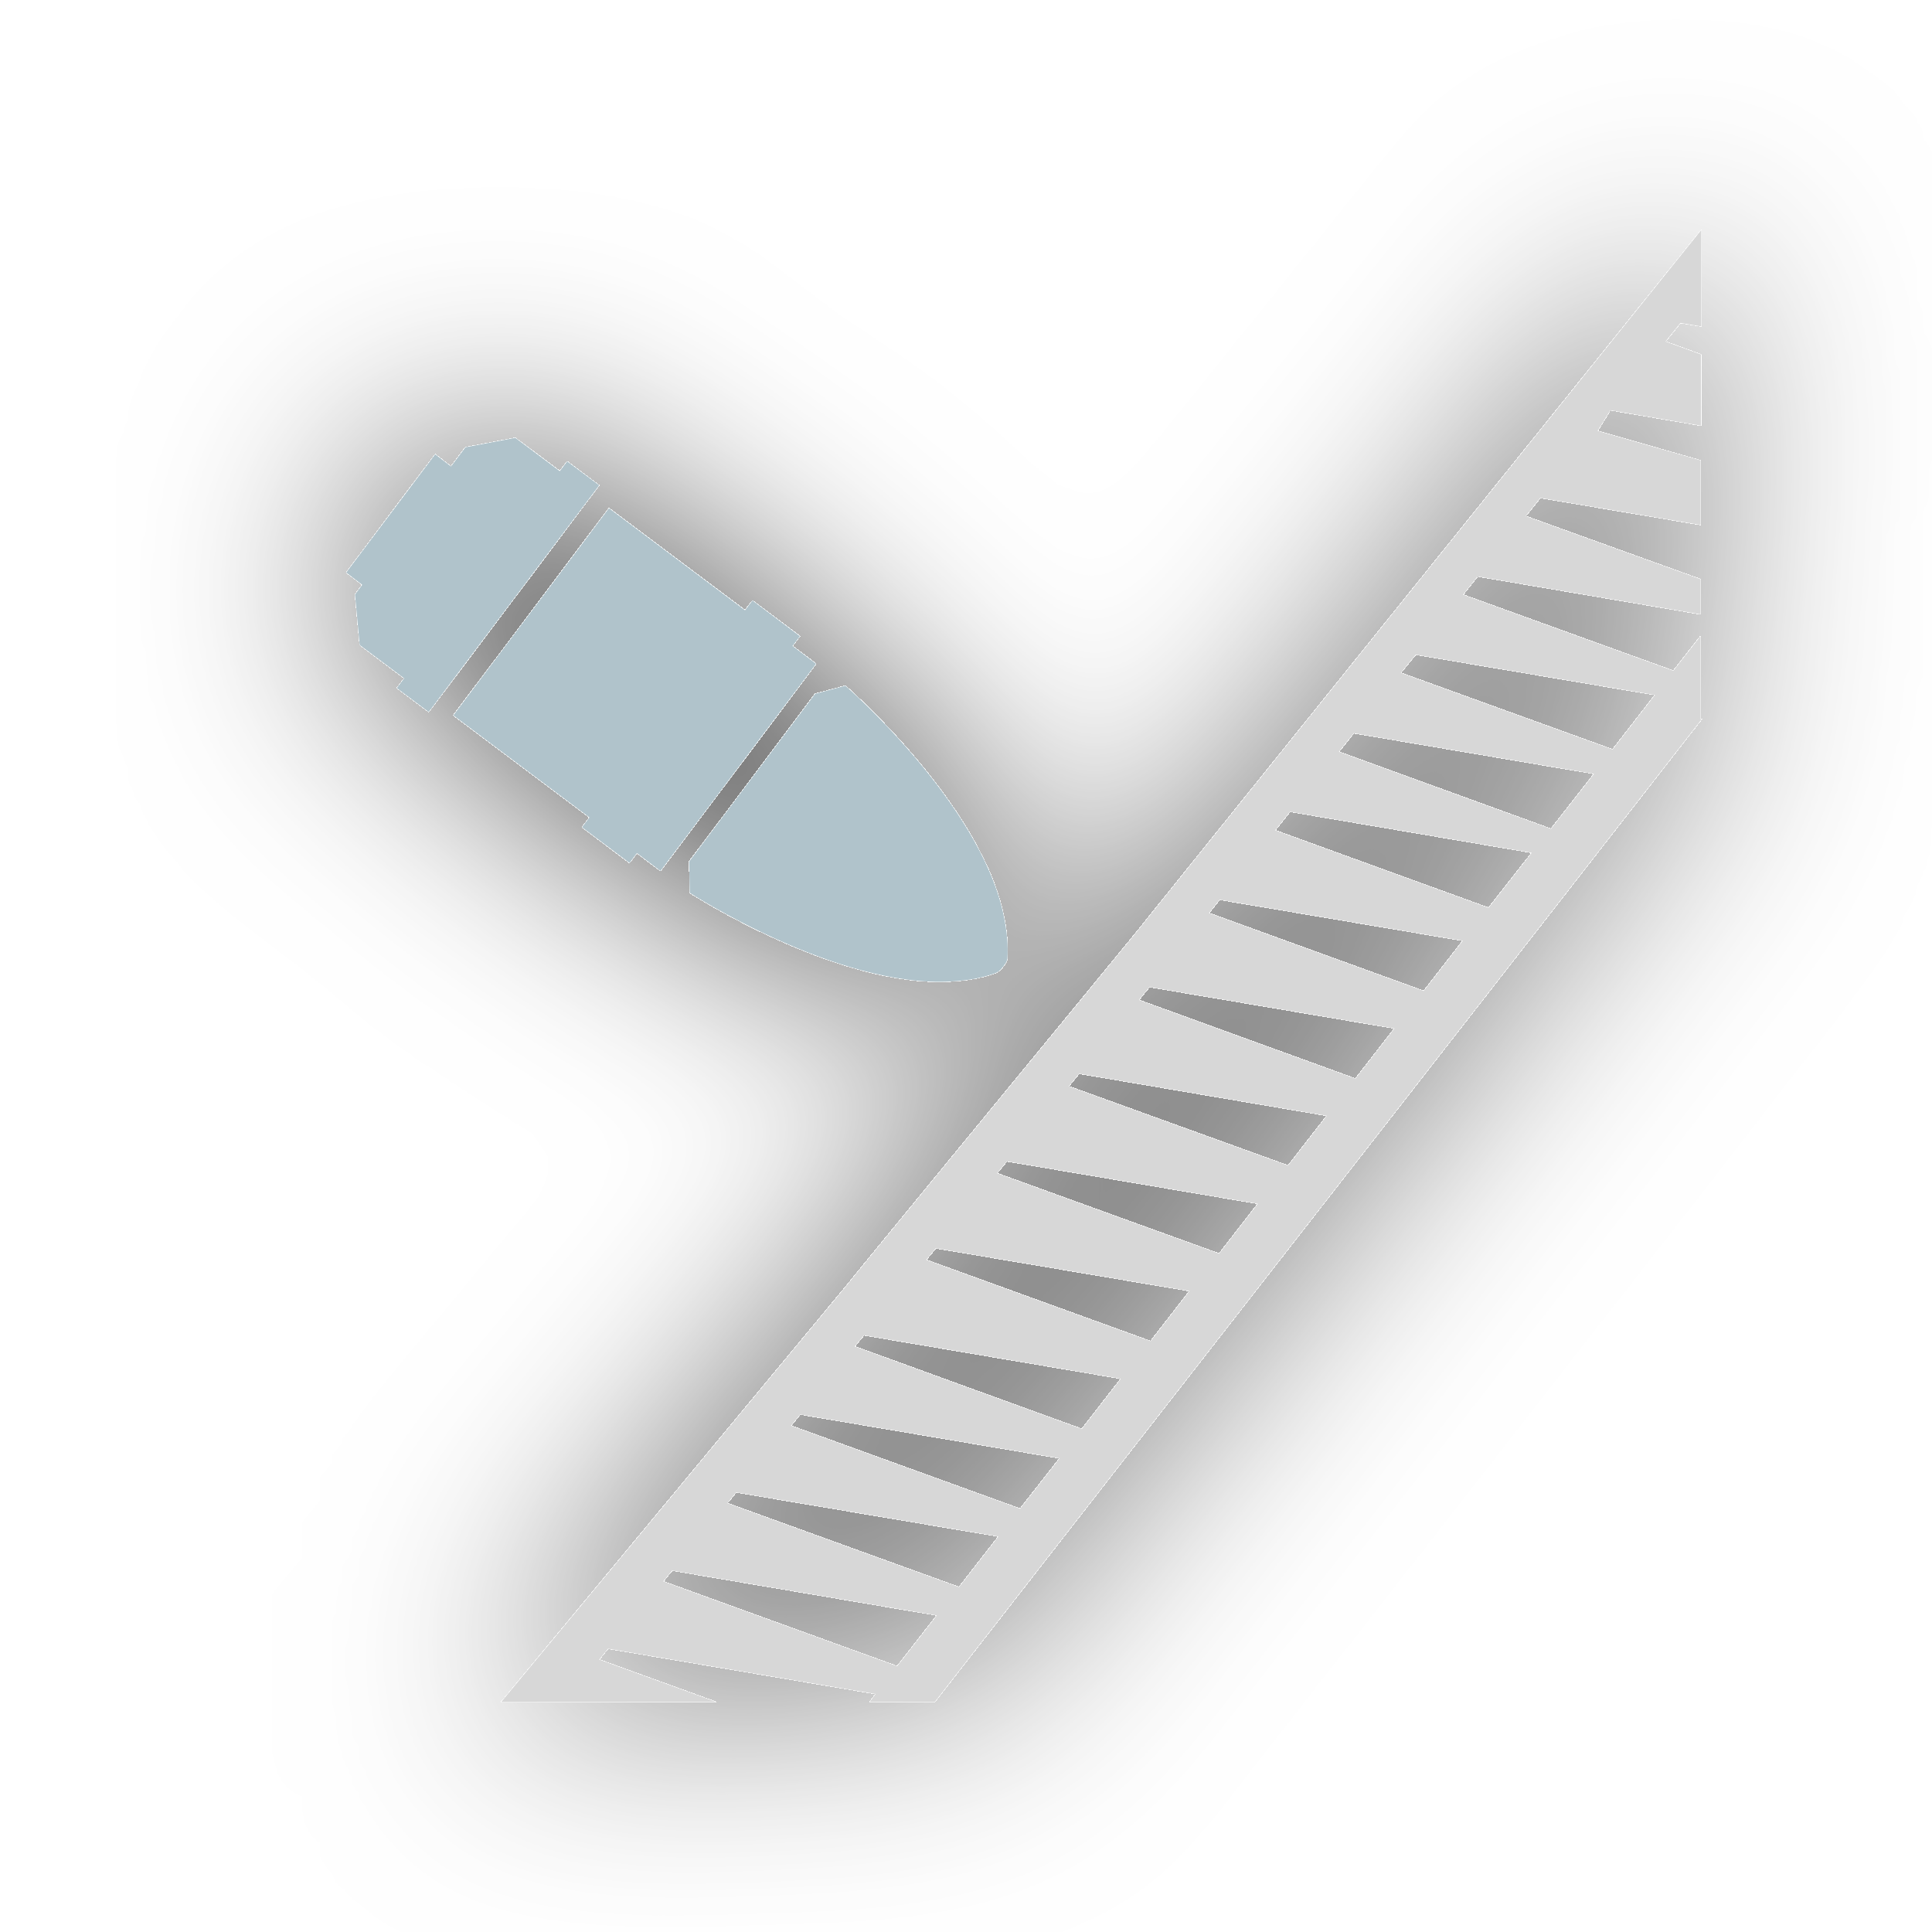
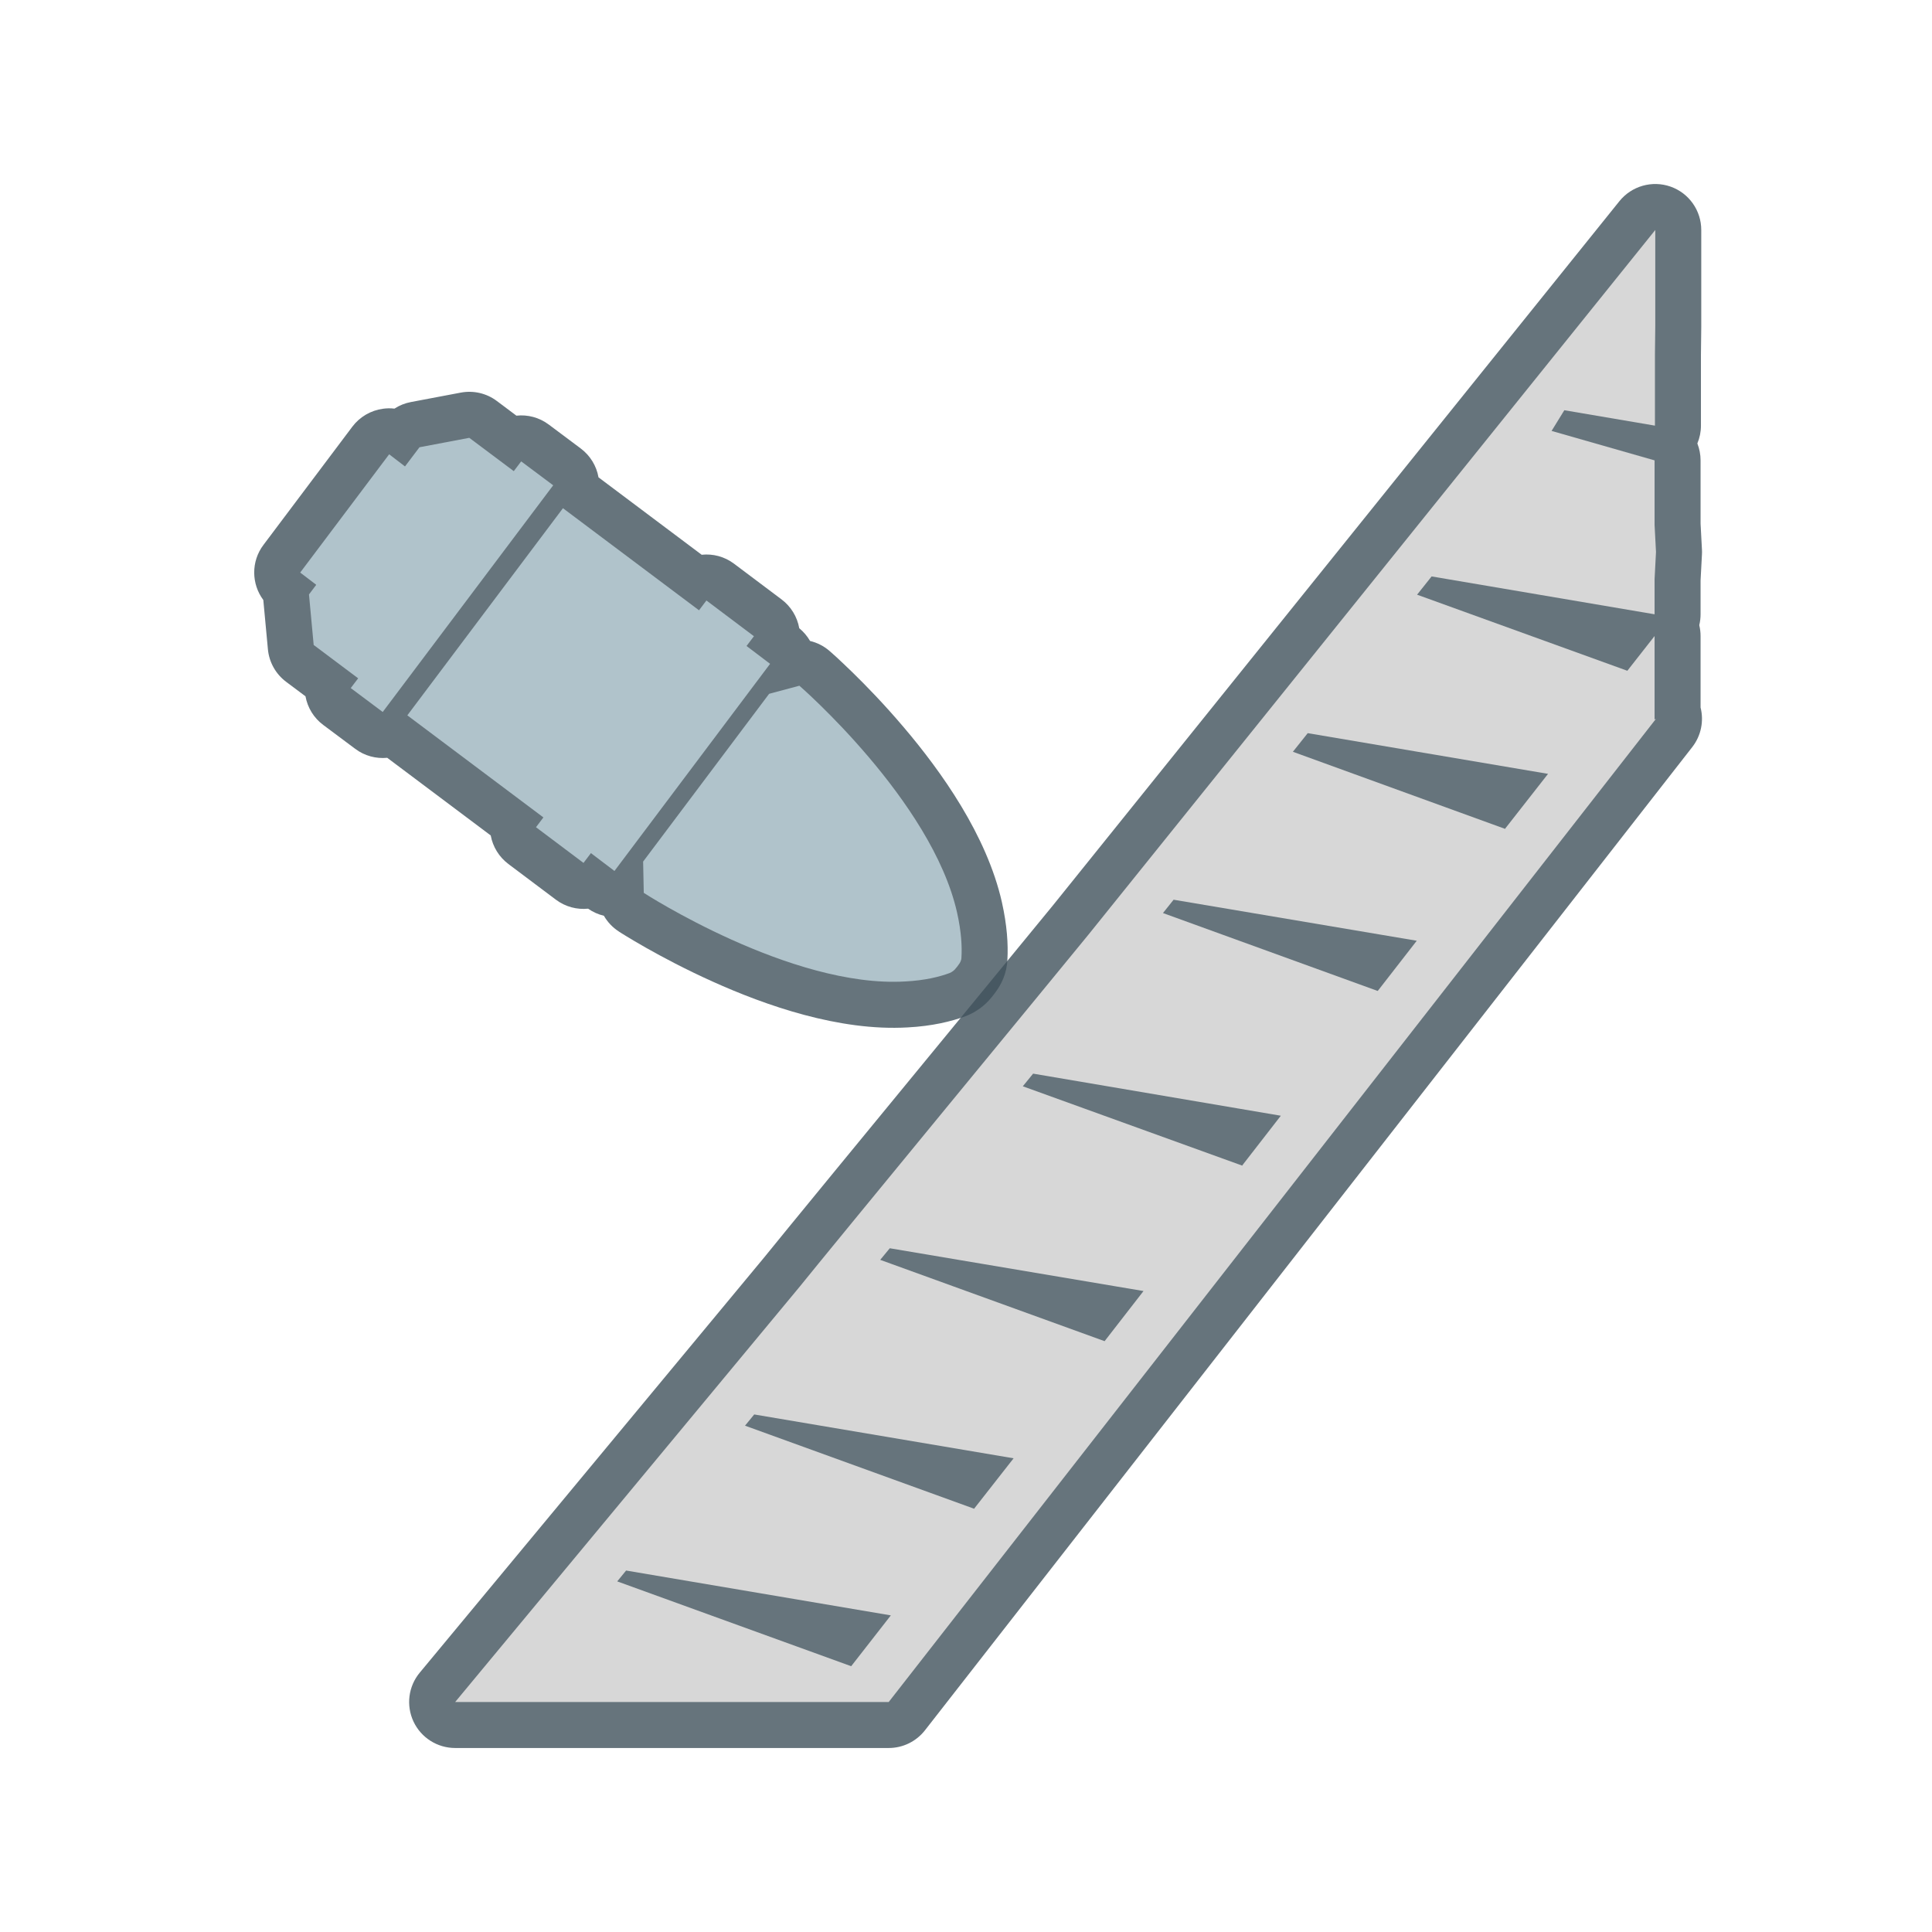
<svg xmlns="http://www.w3.org/2000/svg" width="42" height="42" viewBox="0 0 42 42" fill="none">
-   <g filter="url(#filter0_d_763_6364)">
-     <path fill-rule="evenodd" clip-rule="evenodd" d="M22.181 32.792L23.035 31.702L17.396 30.749L17.196 30.993L22.181 32.8V32.792ZM26.498 27.258L27.344 26.168L21.889 25.246L21.674 25.505L26.498 27.251V27.258ZM29.468 23.447L30.314 22.357L24.99 21.457C24.92 21.541 24.843 21.633 24.759 21.739L29.46 23.447H29.468ZM30.952 21.541L31.799 20.451L26.513 19.559L26.282 19.849L30.945 21.541H30.952ZM23.52 31.062L24.366 29.972L18.781 29.027L18.581 29.271L23.512 31.062H23.52ZM32.36 19.735L33.299 18.538L28.044 17.646L27.721 18.05L32.36 19.735ZM25.013 29.156L25.859 28.066L20.343 27.136L20.135 27.388L25.013 29.156ZM35.053 16.297L35.977 15.108L30.776 14.231L30.452 14.627L35.046 16.289L35.053 16.297ZM19.504 36.222L20.366 35.117L14.611 34.142L14.418 34.378L19.504 36.222ZM20.85 34.5L21.704 33.402L16.003 32.442L15.811 32.678L20.843 34.5H20.85ZM27.998 25.345L28.844 24.255L23.459 23.34L23.235 23.615L27.998 25.337V25.345ZM33.722 18.012L34.653 16.823L29.429 15.938L29.106 16.343L33.722 18.02V18.012ZM37 15.626L20.32 37H18.904L19.035 36.825L13.218 35.841L13.026 36.078L15.572 37H10.895L18.388 27.967C18.919 27.304 24.22 20.863 24.659 20.322L36.984 5V7.096L36.531 7.02L36.207 7.424L36.977 7.706V9.253L35.007 8.918L34.73 9.368L36.969 10.008V11.411L33.484 10.824L33.168 11.22L36.969 12.592V13.354L32.122 12.531L31.806 12.928L36.377 14.582L36.969 13.827V15.641L37 15.626Z" fill="#D7D7D7" />
-     <path fill-rule="evenodd" clip-rule="evenodd" d="M21.901 20.816C21.901 20.875 21.871 20.934 21.835 20.977C21.82 21 21.805 21.021 21.784 21.043C21.747 21.095 21.696 21.131 21.644 21.153C21.425 21.234 21.11 21.314 20.678 21.336C18.195 21.483 14.995 19.41 14.995 19.41L14.981 18.73L17.72 15.083L18.378 14.907C18.378 14.907 21.256 17.404 21.805 19.835C21.901 20.26 21.915 20.589 21.901 20.816ZM7.871 12.71L7.526 12.447L9.46 9.876L9.804 10.14L10.119 9.723L11.202 9.518L12.169 10.242L12.33 10.03L13.026 10.55L9.32 15.478L8.625 14.958L8.786 14.746L7.819 14.021L7.717 12.923L7.871 12.718V12.71ZM12.813 17.77L9.855 15.551L13.238 11.048L16.196 13.267L16.358 13.054L17.39 13.831L17.229 14.043L17.741 14.431L14.358 18.934L13.846 18.546L13.685 18.759L12.652 17.983L12.813 17.77Z" fill="#B0C3CB" />
-   </g>
-   <defs>
-     <filter id="filter0_d_763_6364" x="2.526" y="0" width="39.474" height="42" filterUnits="userSpaceOnUse" color-interpolation-filters="sRGB">
-       <feFlood flood-opacity="0" result="BackgroundImageFix" />
-       <feColorMatrix in="SourceAlpha" type="matrix" values="0 0 0 0 0 0 0 0 0 0 0 0 0 0 0 0 0 0 127 0" result="hardAlpha" />
-       <feOffset />
-       <feGaussianBlur stdDeviation="2.5" />
-       <feComposite in2="hardAlpha" operator="out" />
-       <feColorMatrix type="matrix" values="0 0 0 0 0 0 0 0 0 0 0 0 0 0 0 0 0 0 0.7 0" />
-       <feBlend mode="normal" in2="BackgroundImageFix" result="effect1_dropShadow_763_6364" />
-       <feBlend mode="normal" in="SourceGraphic" in2="effect1_dropShadow_763_6364" result="shape" />
-     </filter>
-   </defs>
+   <path fill-rule="evenodd" clip-rule="evenodd" d="M36.969 15.38C37.043 15.672 36.983 15.991 36.788 16.241L20.108 37.615C19.918 37.858 19.628 38 19.32 38H9.895C9.507 38 9.154 37.776 8.989 37.425C8.825 37.074 8.877 36.66 9.125 36.362L16.613 27.335C16.951 26.914 19.027 24.387 20.704 22.346C21.793 21.02 22.714 19.899 22.881 19.693L22.882 19.692L35.205 4.373C35.471 4.043 35.917 3.916 36.317 4.057C36.717 4.198 36.984 4.576 36.984 5V7.109L36.977 7.712V9.254C36.977 9.388 36.95 9.519 36.899 9.64C36.944 9.755 36.969 9.879 36.969 10.008V11.384L36.999 11.948C37.001 11.982 37.001 12.017 36.999 12.052L36.969 12.618V13.354C36.969 13.435 36.959 13.514 36.941 13.591C36.959 13.667 36.969 13.746 36.969 13.827V15.38Z" fill="#40515C" fill-opacity="0.8" />
+   <path fill-rule="evenodd" clip-rule="evenodd" d="M19.733 22.335C18.24 22.422 16.636 21.854 15.495 21.34C14.906 21.075 14.4 20.805 14.041 20.602C13.861 20.5 13.717 20.414 13.617 20.353C13.566 20.322 13.527 20.297 13.499 20.28L13.466 20.259L13.457 20.253L13.453 20.25C13.453 20.25 13.452 20.25 13.694 19.877L13.453 20.25C13.317 20.162 13.206 20.044 13.128 19.908C13.006 19.879 12.889 19.827 12.785 19.754C12.544 19.778 12.293 19.715 12.084 19.558L11.051 18.782C10.85 18.63 10.713 18.409 10.668 18.162L8.418 16.474C8.178 16.497 7.93 16.435 7.722 16.279L7.026 15.759C6.823 15.608 6.686 15.385 6.641 15.137L6.219 14.821C5.994 14.652 5.85 14.395 5.824 14.114L5.724 13.043C5.466 12.697 5.454 12.208 5.727 11.846L7.66 9.275C7.821 9.062 8.06 8.922 8.324 8.886C8.408 8.874 8.492 8.873 8.575 8.883C8.683 8.813 8.804 8.764 8.933 8.74L10.017 8.535C10.293 8.483 10.578 8.549 10.802 8.718L11.226 9.036C11.468 9.01 11.719 9.072 11.929 9.229L12.624 9.749C12.829 9.902 12.967 10.127 13.011 10.377L15.254 12.06C15.496 12.034 15.748 12.097 15.958 12.255L16.991 13.031C17.194 13.184 17.331 13.408 17.375 13.657C17.472 13.737 17.55 13.831 17.61 13.934C17.764 13.971 17.91 14.044 18.034 14.152L17.74 14.491C18.034 14.152 18.034 14.152 18.034 14.152L18.036 14.153L18.038 14.156L18.047 14.163L18.076 14.189C18.101 14.211 18.135 14.242 18.179 14.281C18.265 14.361 18.388 14.476 18.536 14.62C18.831 14.908 19.23 15.319 19.648 15.812C20.459 16.767 21.451 18.153 21.781 19.615L21.781 19.616C21.893 20.116 21.919 20.533 21.9 20.859C21.889 21.169 21.76 21.41 21.647 21.562C21.627 21.592 21.593 21.637 21.55 21.688C21.397 21.876 21.21 21.999 21.038 22.072C21.022 22.079 21.006 22.086 20.989 22.092C20.678 22.206 20.265 22.307 19.733 22.335Z" fill="#40515C" fill-opacity="0.8" />
+   <path fill-rule="evenodd" clip-rule="evenodd" d="M21.181 32.792L22.035 31.702L16.396 30.749L16.196 30.993L21.181 32.8V32.792ZM29.952 21.541L30.799 20.451L25.513 19.559L25.282 19.849L29.945 21.541H29.952ZM24.013 29.156L24.859 28.066L19.343 27.136L19.135 27.388L24.013 29.156ZM18.504 36.222L19.366 35.117L13.611 34.142L13.418 34.378L18.504 36.222ZM26.998 25.345L27.844 24.255L22.459 23.34L22.235 23.615L26.998 25.337V25.345ZM32.722 18.012L33.653 16.823L28.429 15.938L28.106 16.343L32.722 18.02V18.012ZM36 15.626L19.32 37H17.904H16.5H16H15.5H14.572H9.895L17.388 27.967C17.919 27.304 23.22 20.863 23.659 20.322L35.984 5V7.096L35.977 7.706V9.253L34.007 8.918L33.73 9.368L35.969 10.008V11.411L36 12L35.969 12.592V13.354L31.122 12.531L30.806 12.928L35.377 14.582L35.969 13.827V15.641L36 15.626Z" fill="#D7D7D7" />
+   <path fill-rule="evenodd" clip-rule="evenodd" d="M20.901 20.816C20.901 20.875 20.871 20.934 20.835 20.977C20.82 21 20.805 21.021 20.784 21.043C20.747 21.095 20.696 21.131 20.644 21.153C20.425 21.234 20.11 21.314 19.678 21.336C17.195 21.483 13.995 19.41 13.995 19.41L13.981 18.73L16.72 15.083L17.378 14.907C17.378 14.907 20.256 17.404 20.805 19.835C20.901 20.26 20.915 20.589 20.901 20.816ZM6.871 12.71L6.526 12.447L8.46 9.876L8.804 10.14L9.119 9.723L10.202 9.518L11.169 10.242L11.33 10.03L12.026 10.55L8.32 15.478L7.625 14.958L7.786 14.746L6.819 14.021L6.717 12.923L6.871 12.718V12.71ZM11.813 17.77L8.855 15.551L12.238 11.048L15.196 13.267L15.357 13.054L16.39 13.831L16.229 14.043L16.741 14.431L13.358 18.934L12.846 18.546L12.685 18.759L11.652 17.983L11.813 17.77Z" fill="#B0C3CB" />
</svg>
